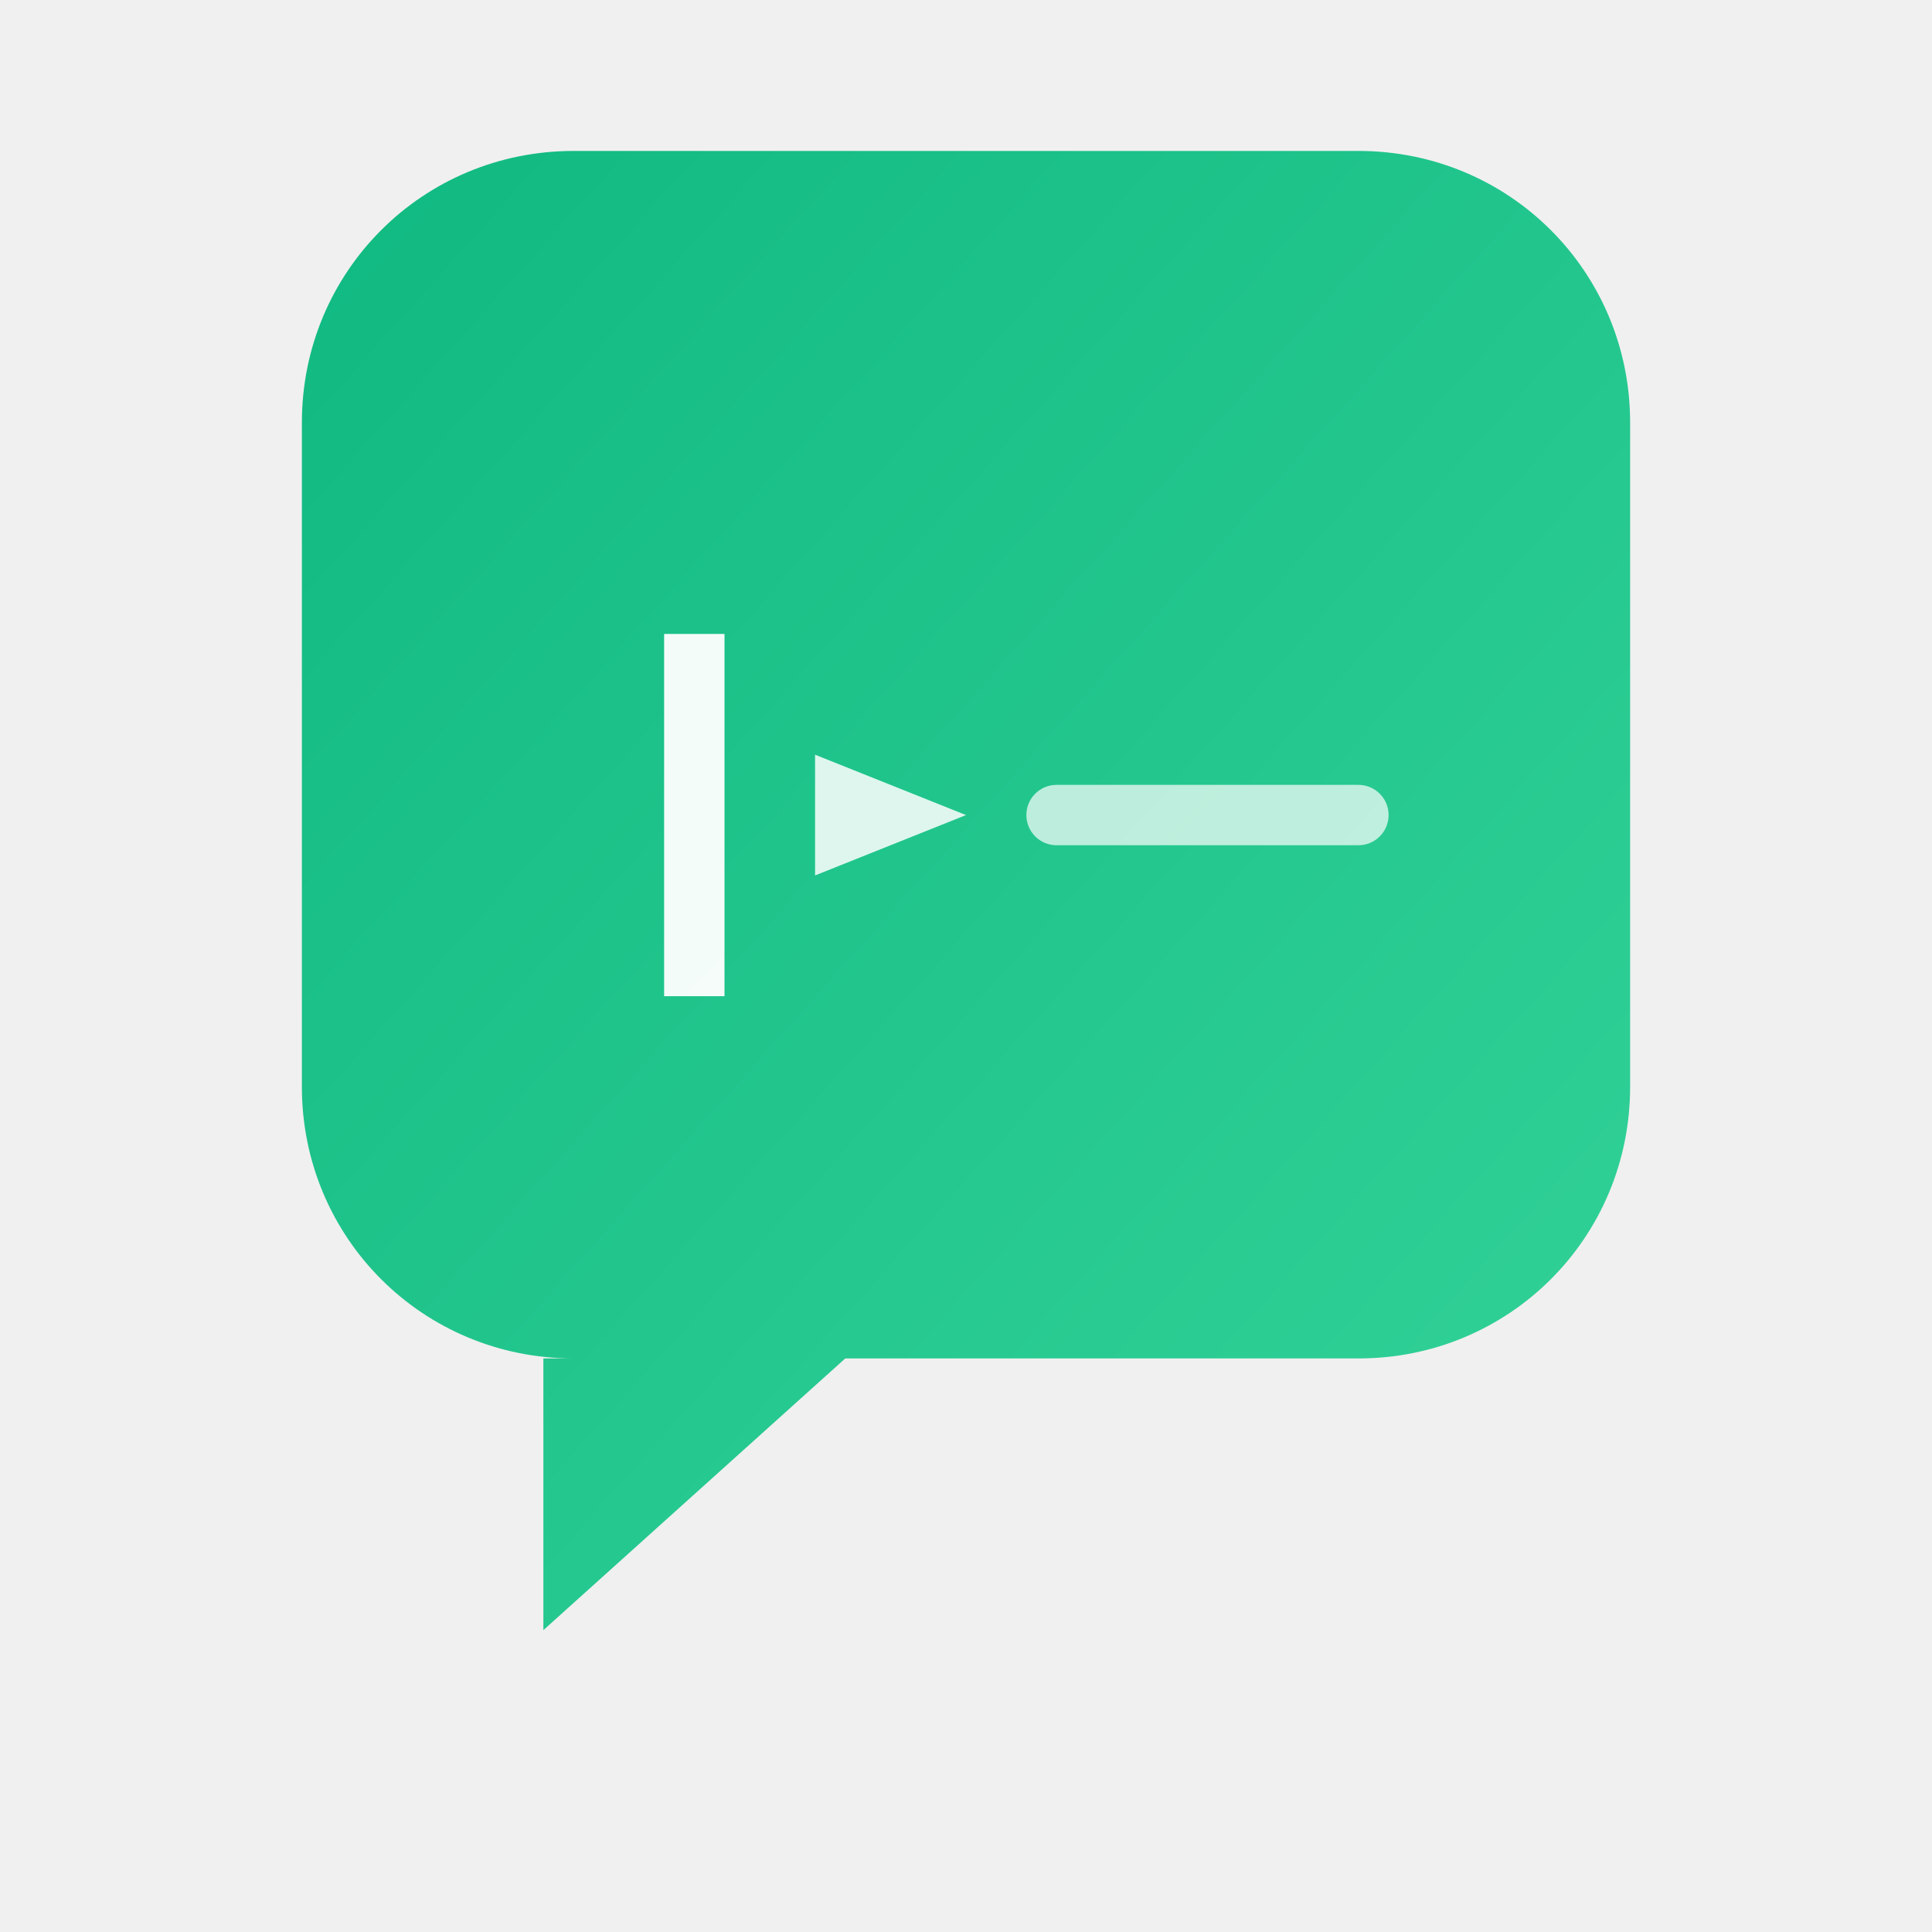
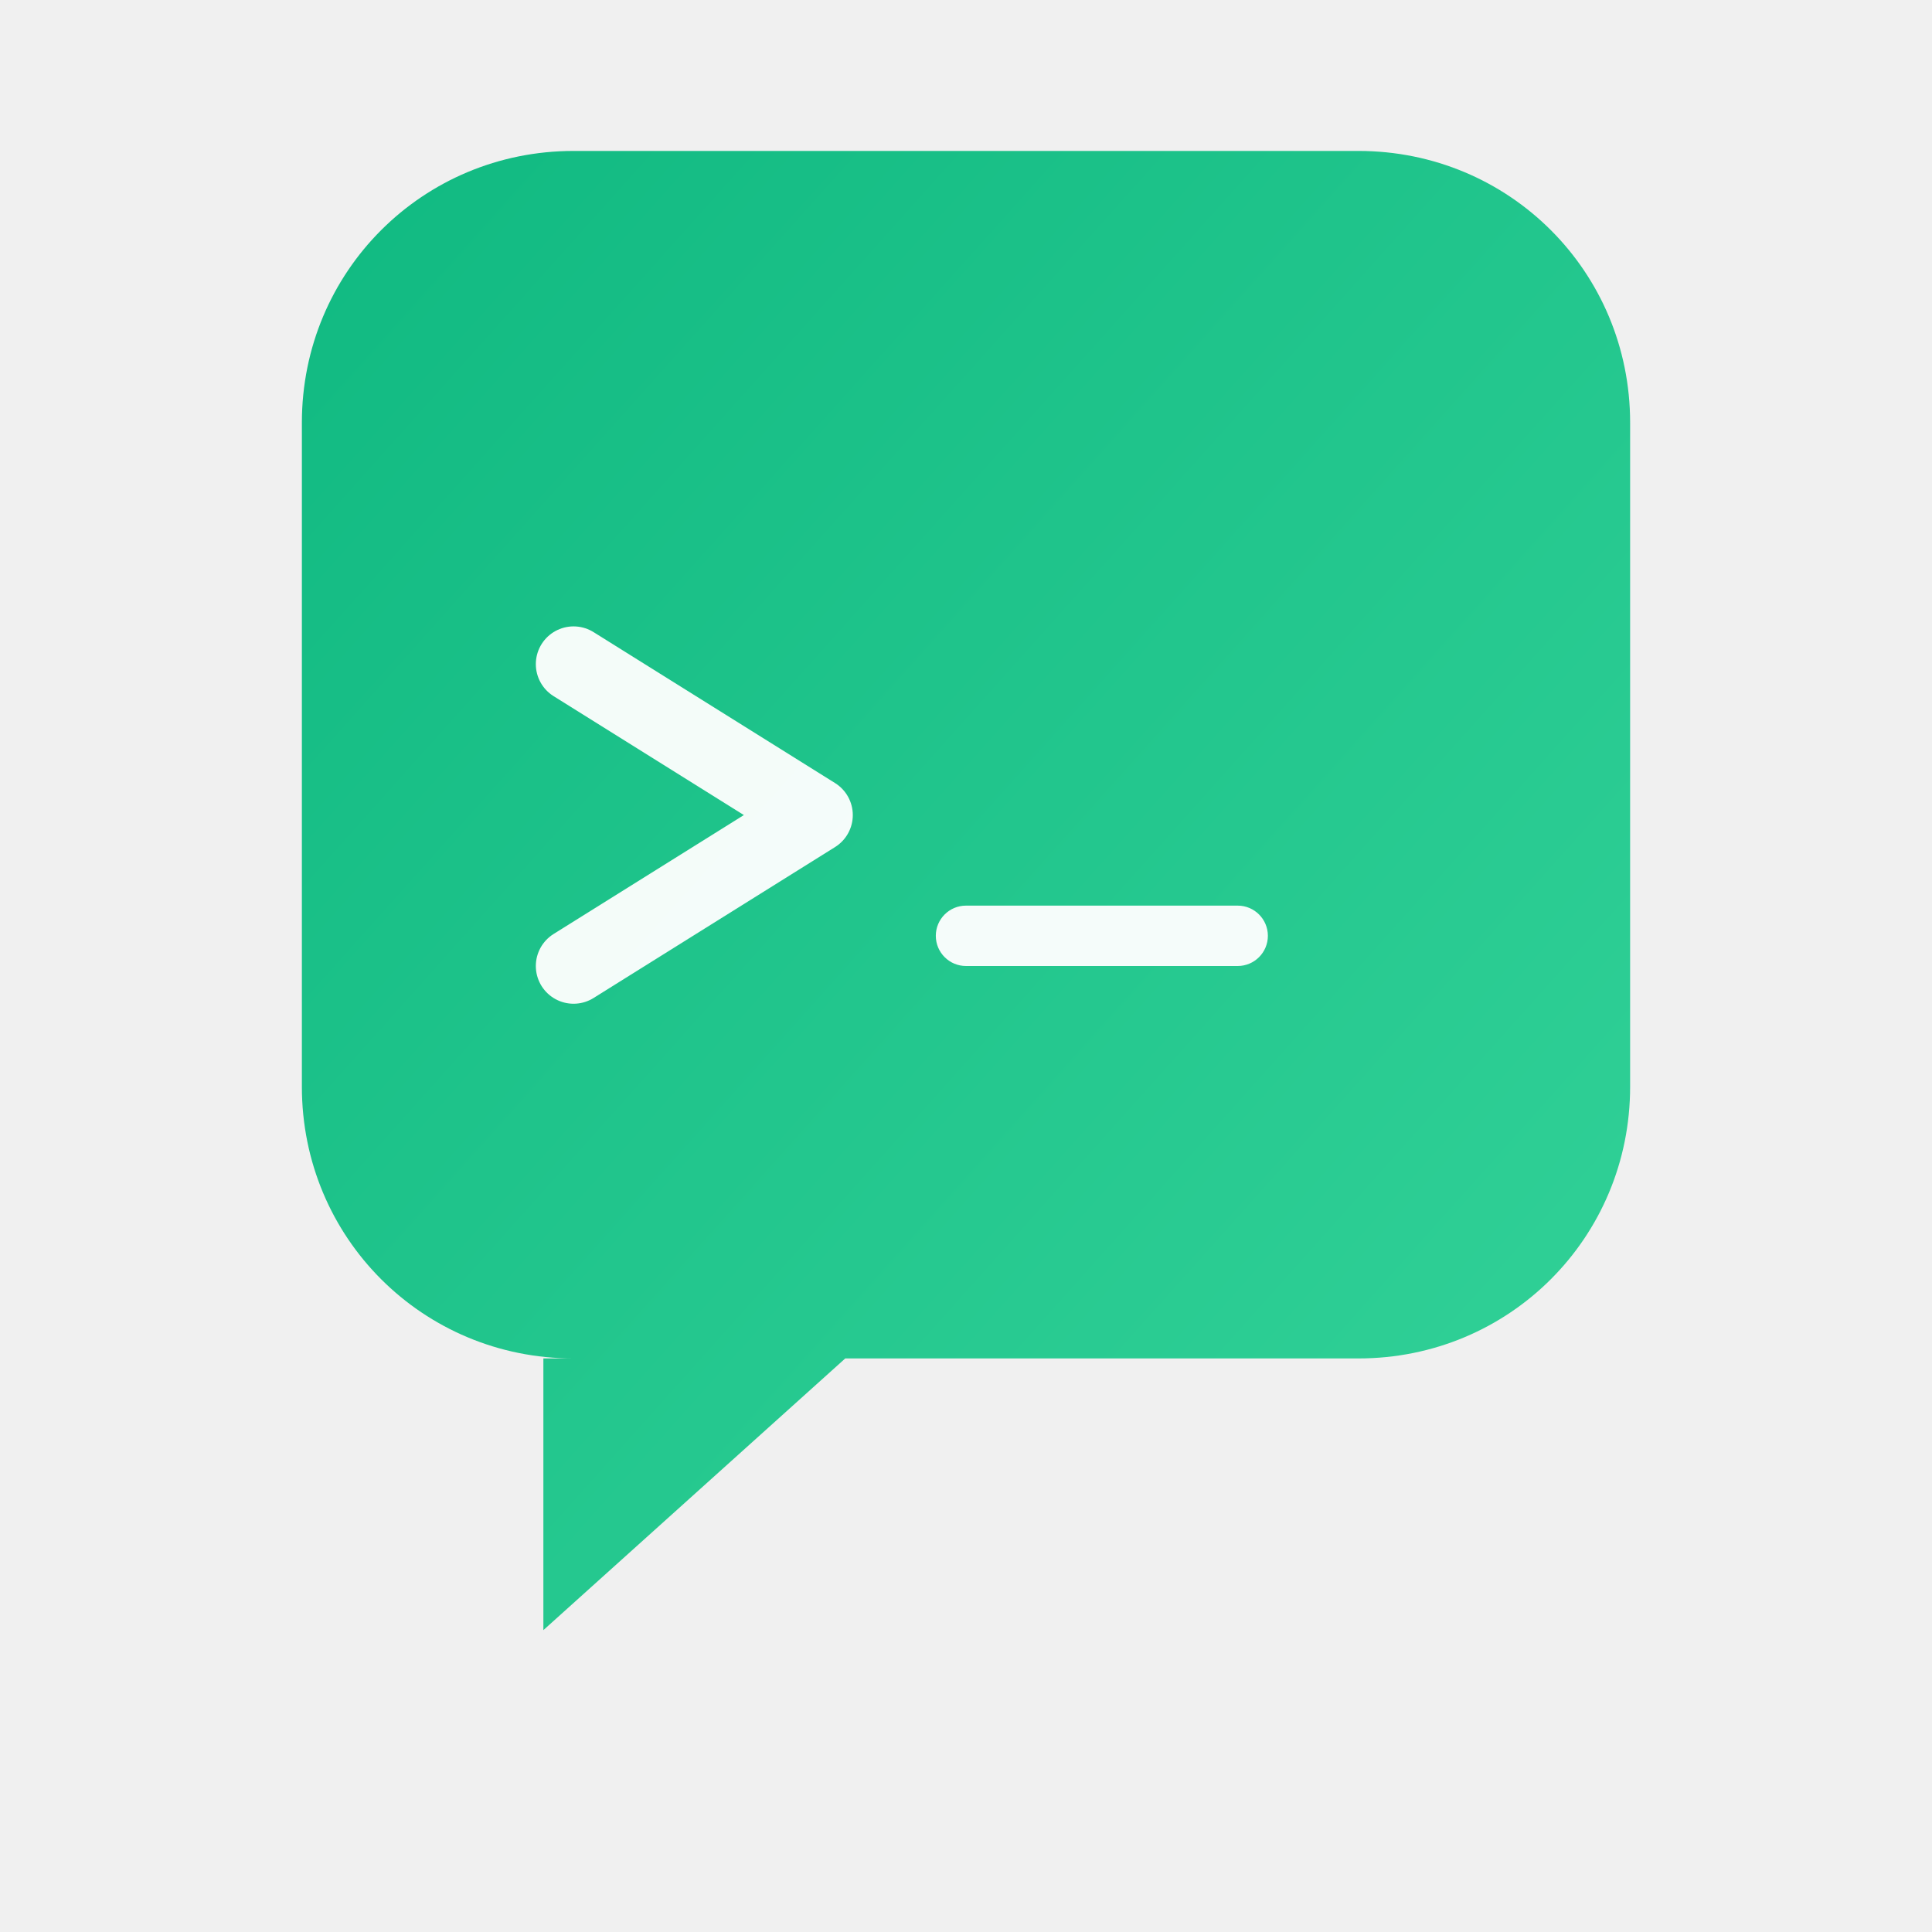
<svg xmlns="http://www.w3.org/2000/svg" viewBox="0 0 128 128">
  <defs>
    <linearGradient id="gradC" x1="0%" y1="0%" x2="100%" y2="100%">
      <stop offset="0%" style="stop-color:#10B981;stop-opacity:1" />
      <stop offset="100%" style="stop-color:#34D399;stop-opacity:1" />
    </linearGradient>
  </defs>
  <path d="M 20 28 C 20 18 28 10 38 10 L 90 10 C 100 10 108 18 108 28 L 108 72 C 108 82 100 90 90 90 L 56 90 L 36 108 L 36 90 L 38 90 C 28 90 20 82 20 72 Z" fill="url(#gradC)" />
-   <rect x="44" y="42" width="4" height="24" fill="white" opacity="0.95" />
-   <path d="M 54 50 L 64 54 L 54 58 Z" fill="white" opacity="0.85" />
-   <rect x="68" y="52" width="24" height="4" rx="2" fill="white" opacity="0.7" />
+   <path d="M 38 44 L 54 54 L 38 64" fill="none" stroke="white" stroke-width="5" stroke-linecap="round" stroke-linejoin="round" opacity="0.95" />
+   <rect x="62" y="60" width="22" height="4" rx="2" fill="white" opacity="0.95" />
</svg>
